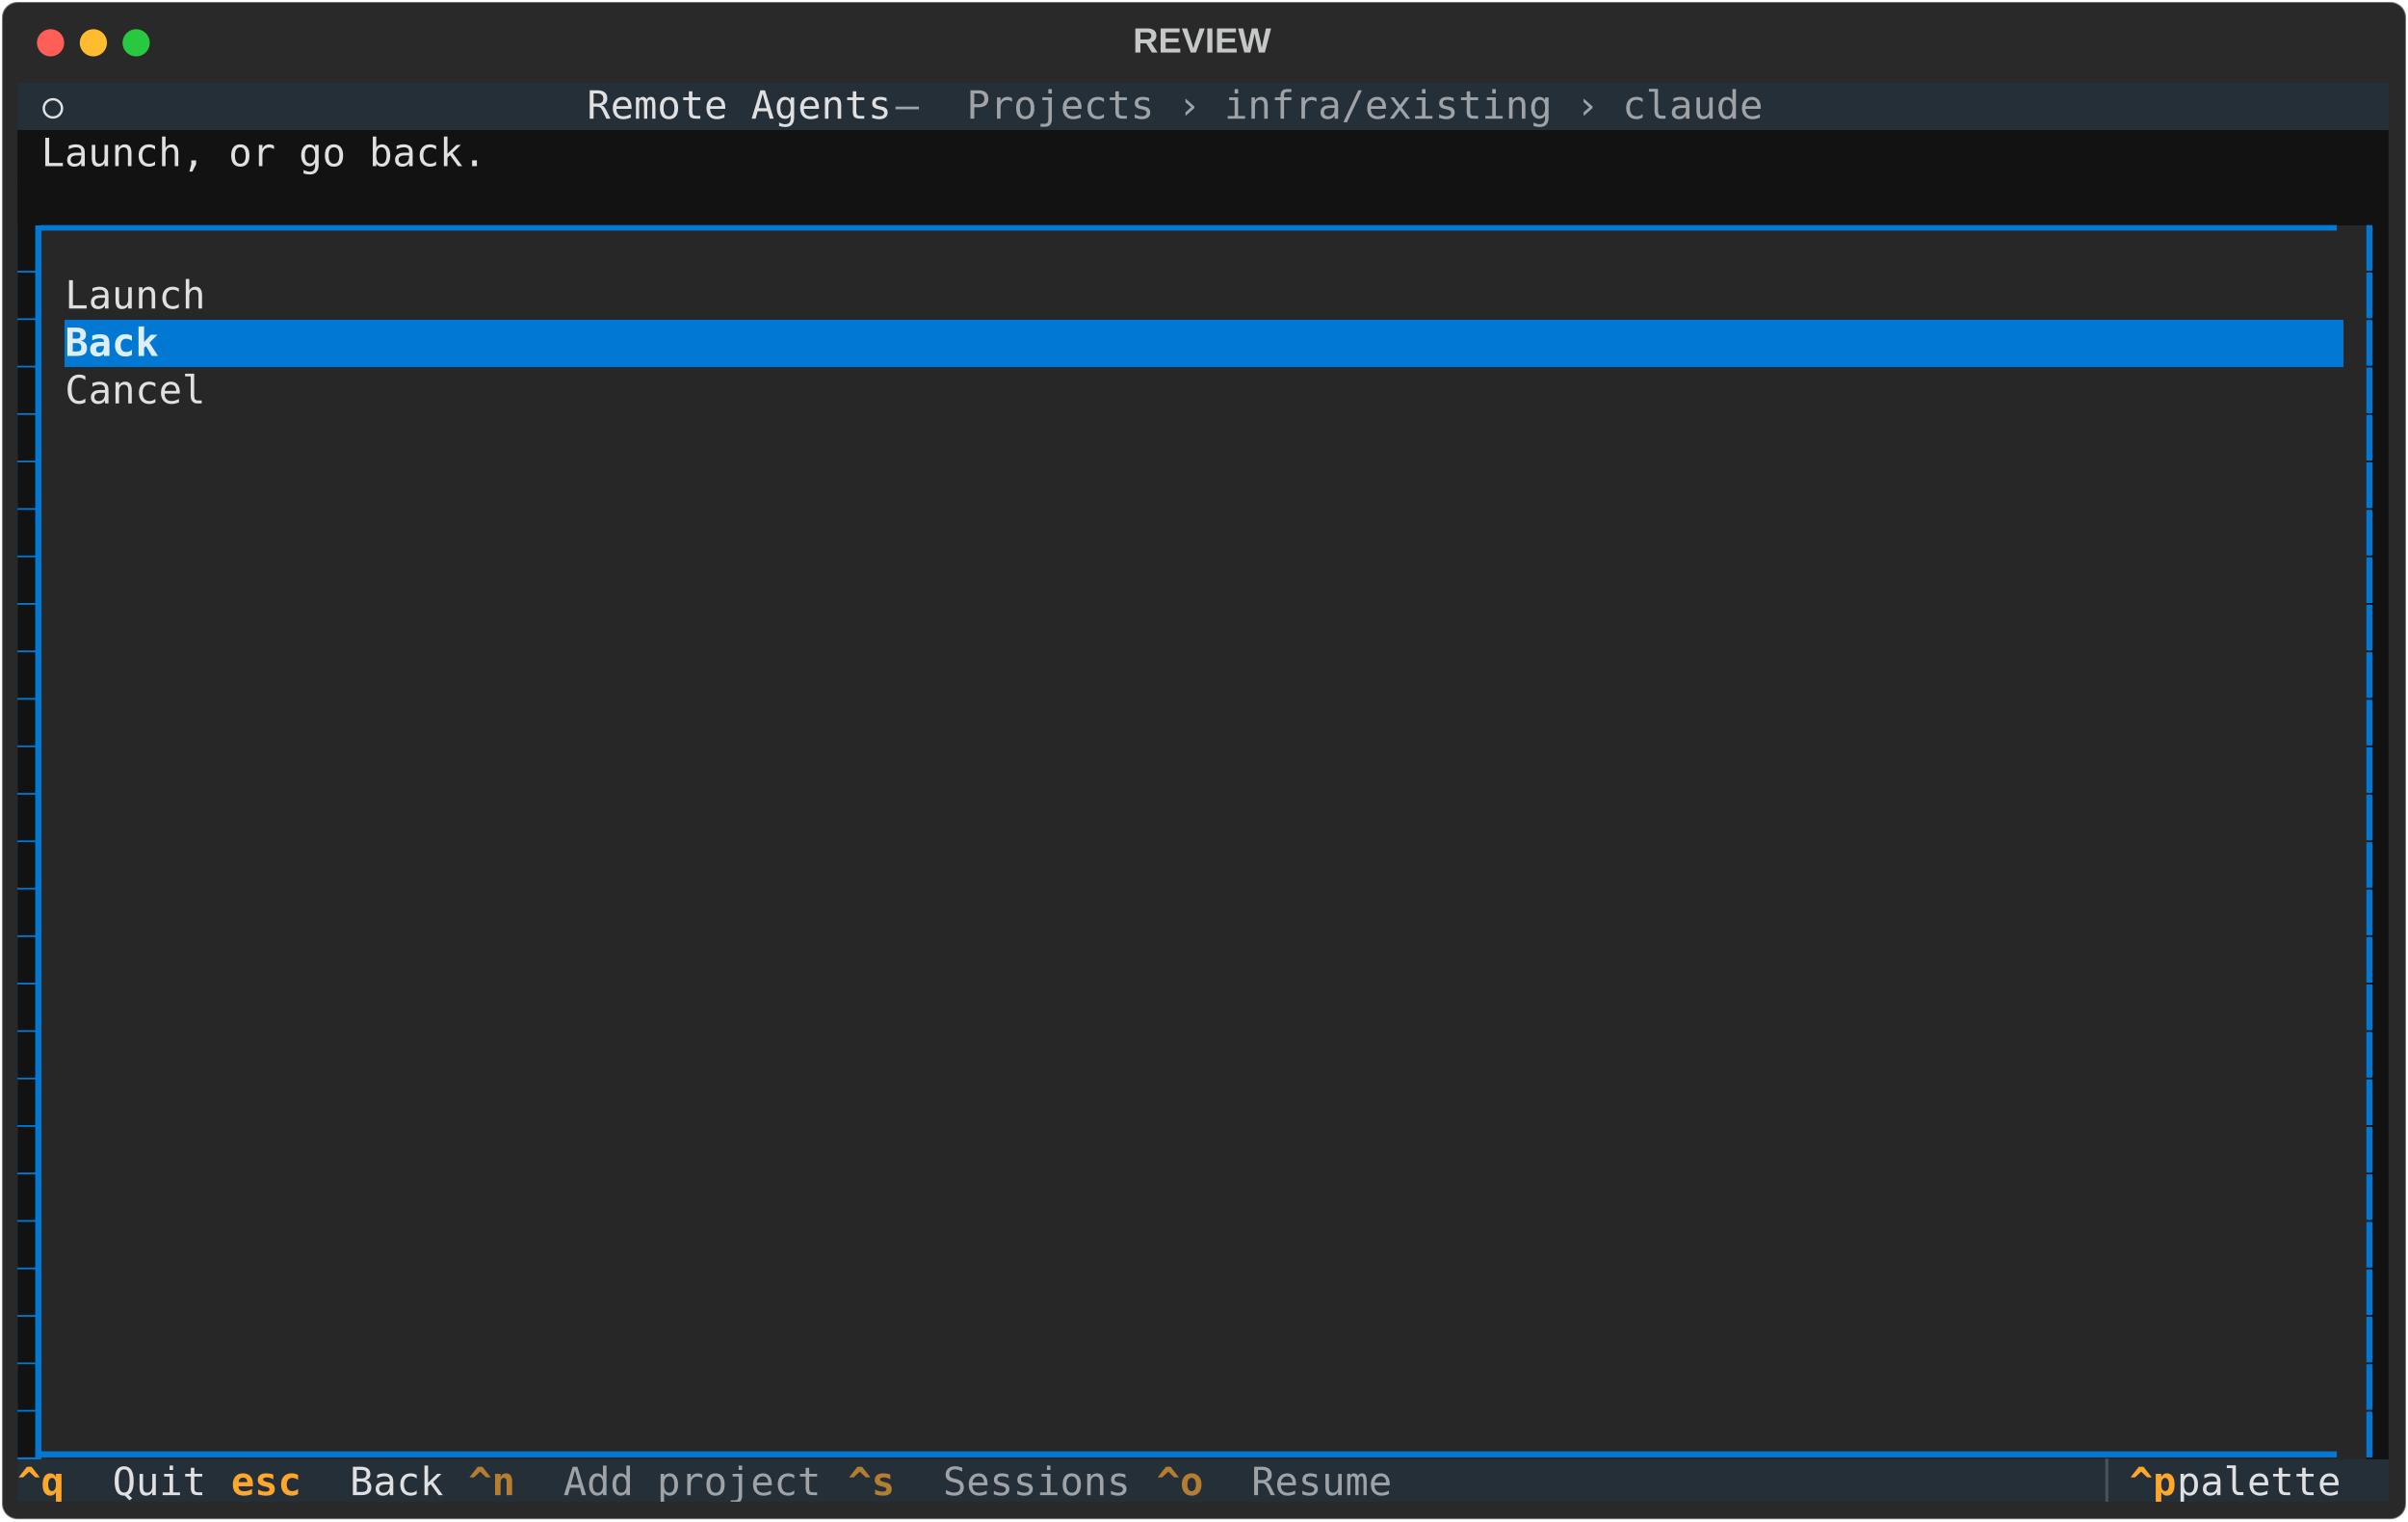
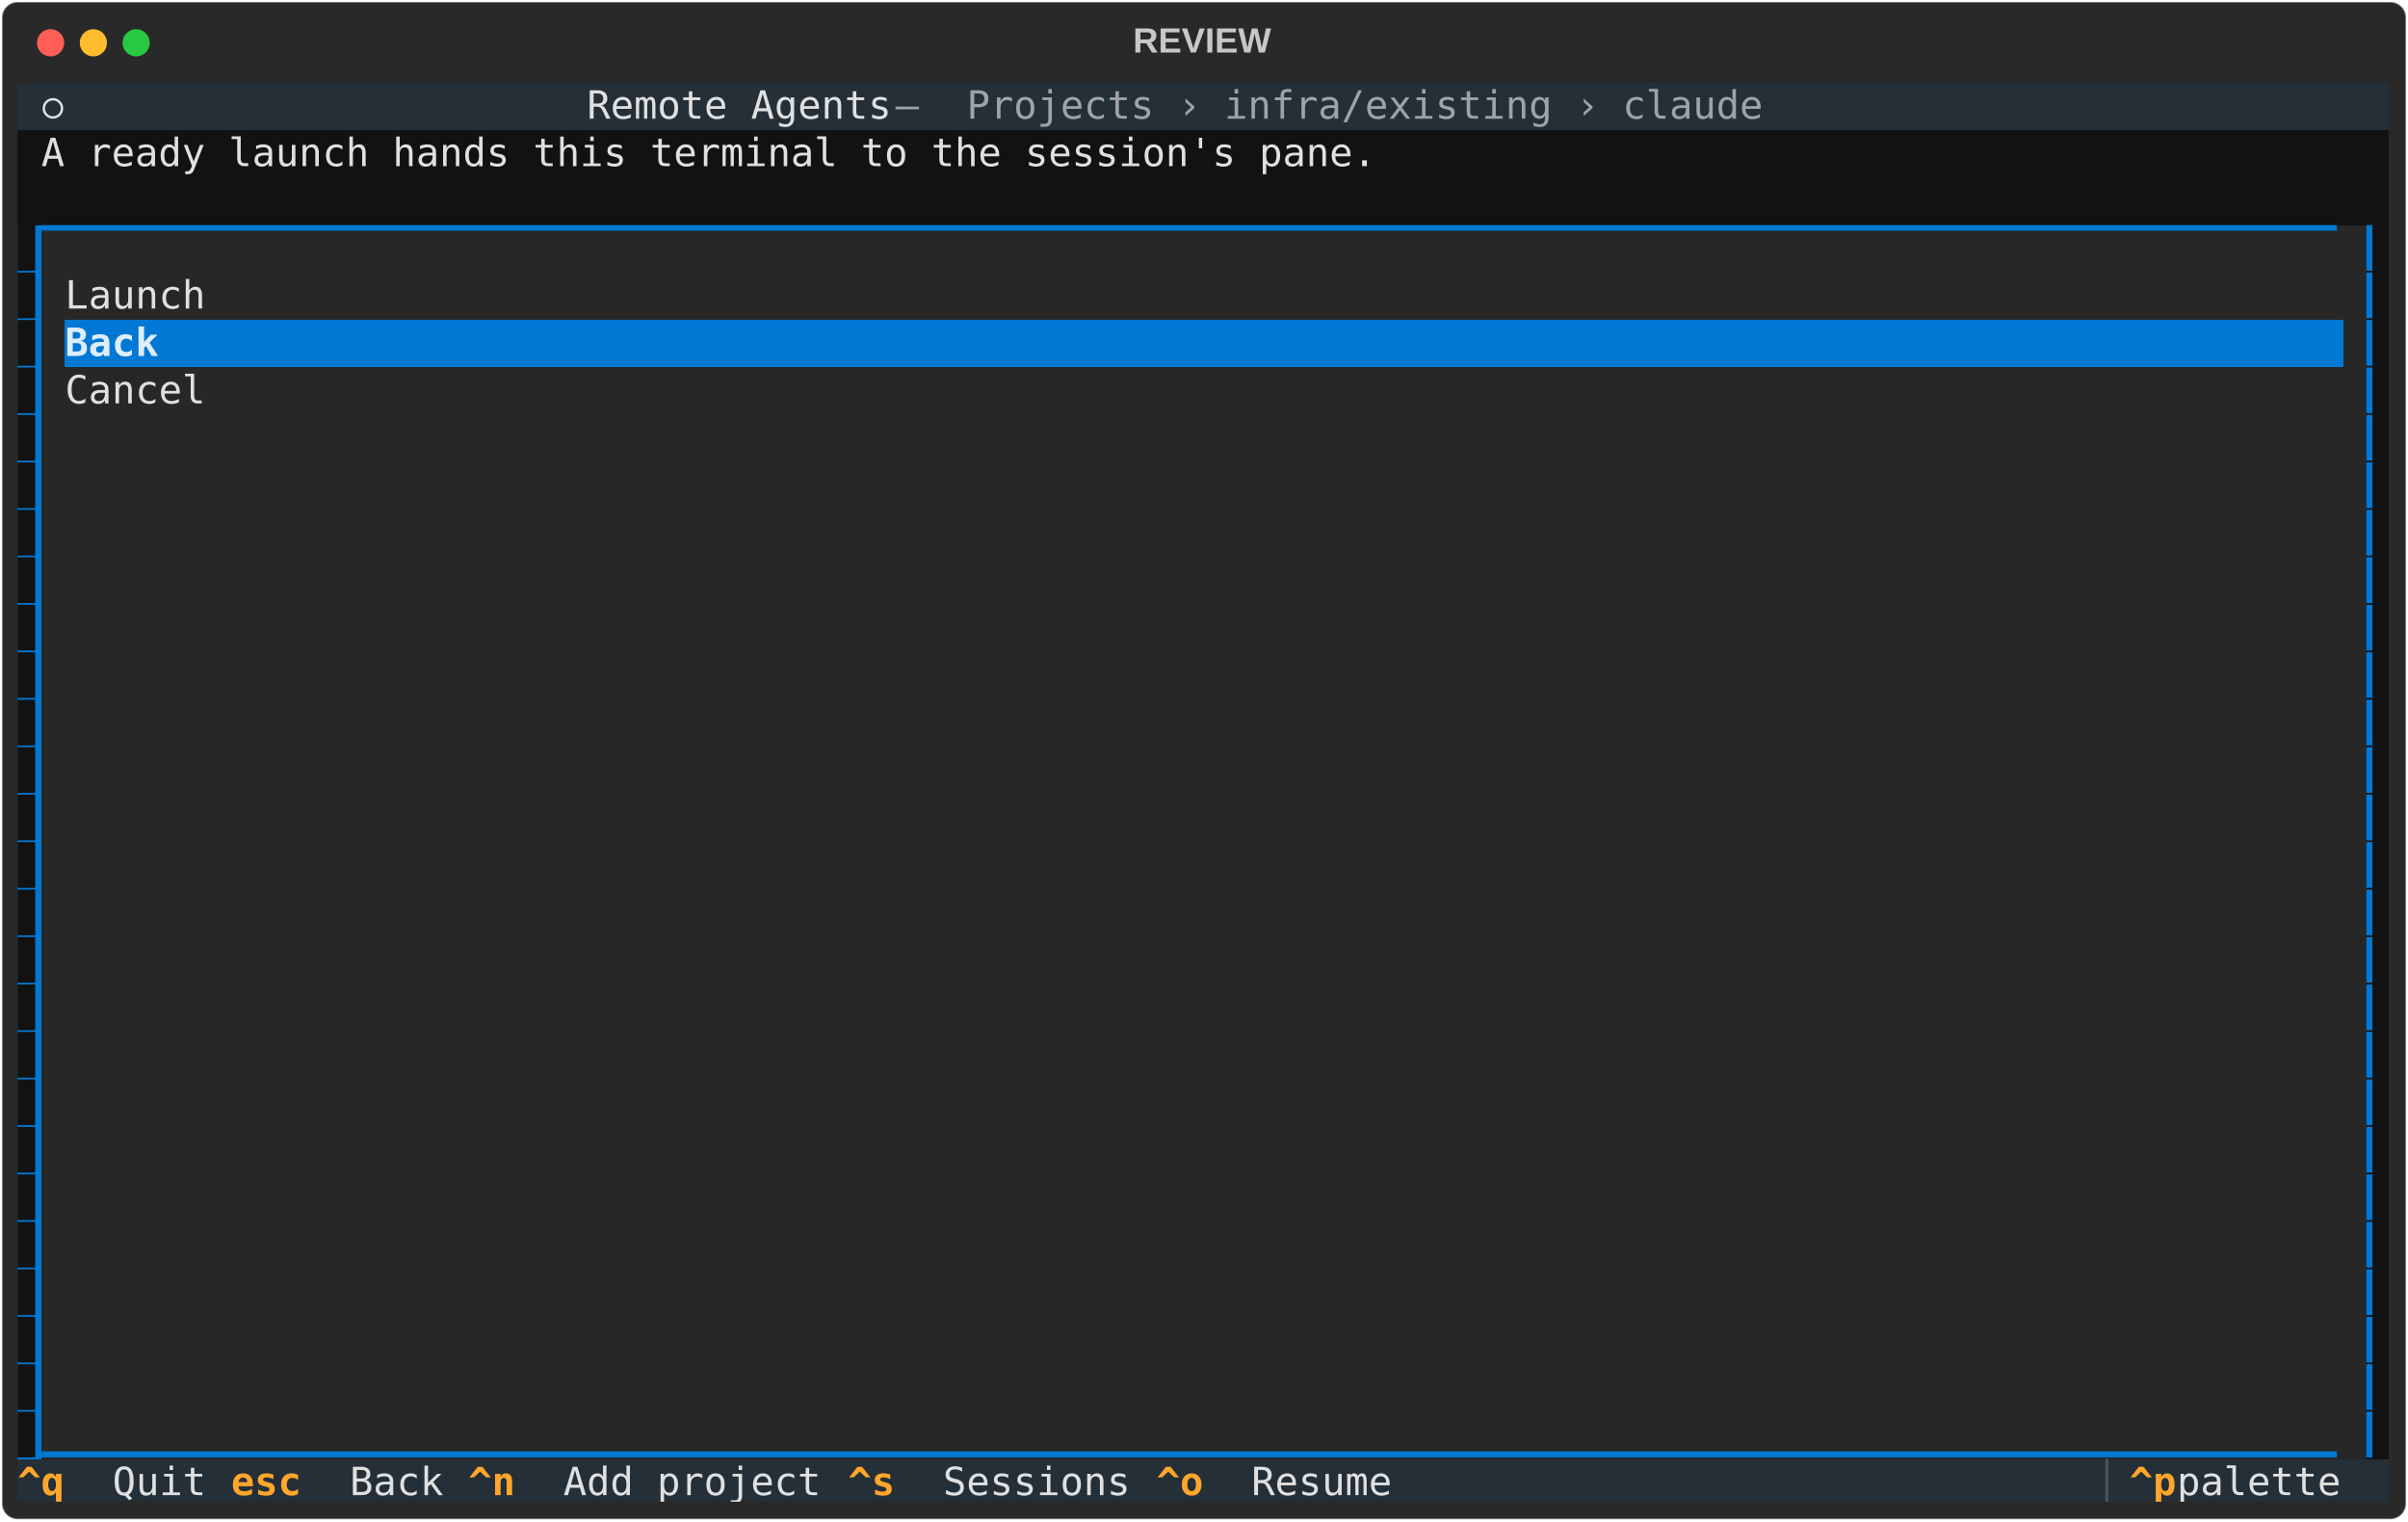
<svg xmlns="http://www.w3.org/2000/svg" class="rich-terminal" viewBox="0 0 1238 782.0">
  <style>

    @font-face {
        font-family: "Fira Code";
        src: local("FiraCode-Regular"),
                url("https://cdnjs.cloudflare.com/ajax/libs/firacode/6.2.0/woff2/FiraCode-Regular.woff2") format("woff2"),
                url("https://cdnjs.cloudflare.com/ajax/libs/firacode/6.2.0/woff/FiraCode-Regular.woff") format("woff");
        font-style: normal;
        font-weight: 400;
    }
    @font-face {
        font-family: "Fira Code";
        src: local("FiraCode-Bold"),
                url("https://cdnjs.cloudflare.com/ajax/libs/firacode/6.2.0/woff2/FiraCode-Bold.woff2") format("woff2"),
                url("https://cdnjs.cloudflare.com/ajax/libs/firacode/6.2.0/woff/FiraCode-Bold.woff") format("woff");
        font-style: bold;
        font-weight: 700;
    }

    .terminal-0-matrix {
        font-family: Fira Code, monospace;
        font-size: 20px;
        line-height: 24.4px;
        font-variant-east-asian: full-width;
    }

    .terminal-0-title {
        font-size: 18px;
        font-weight: bold;
        font-family: arial;
    }

    .terminal-0-r1 { fill: #c5c8c6 }
.terminal-0-r2 { fill: #e0e0e0 }
.terminal-0-r3 { fill: #a0a3a6 }
.terminal-0-r4 { fill: #121212 }
.terminal-0-r5 { fill: #0178d4 }
.terminal-0-r6 { fill: #ddedf9;font-weight: bold }
.terminal-0-r7 { fill: #ffa62b;font-weight: bold }
- .terminal-0-r8 { fill: #b47d2f;font-weight: bold }
- .terminal-0-r9 { fill: #495259 }
+ .terminal-0-r8 { fill: #495259 }
    </style>
  <defs>
    <clipPath id="terminal-0-clip-terminal">
      <rect x="0" y="0" width="1219.0" height="731.0" />
    </clipPath>
    <clipPath id="terminal-0-line-0">
      <rect x="0" y="1.5" width="1220" height="24.65" />
    </clipPath>
    <clipPath id="terminal-0-line-1">
      <rect x="0" y="25.9" width="1220" height="24.65" />
    </clipPath>
    <clipPath id="terminal-0-line-2">
      <rect x="0" y="50.3" width="1220" height="24.65" />
    </clipPath>
    <clipPath id="terminal-0-line-3">
      <rect x="0" y="74.7" width="1220" height="24.65" />
    </clipPath>
    <clipPath id="terminal-0-line-4">
      <rect x="0" y="99.1" width="1220" height="24.65" />
    </clipPath>
    <clipPath id="terminal-0-line-5">
      <rect x="0" y="123.5" width="1220" height="24.65" />
    </clipPath>
    <clipPath id="terminal-0-line-6">
      <rect x="0" y="147.9" width="1220" height="24.65" />
    </clipPath>
    <clipPath id="terminal-0-line-7">
      <rect x="0" y="172.3" width="1220" height="24.65" />
    </clipPath>
    <clipPath id="terminal-0-line-8">
      <rect x="0" y="196.7" width="1220" height="24.65" />
    </clipPath>
    <clipPath id="terminal-0-line-9">
      <rect x="0" y="221.1" width="1220" height="24.65" />
    </clipPath>
    <clipPath id="terminal-0-line-10">
      <rect x="0" y="245.5" width="1220" height="24.65" />
    </clipPath>
    <clipPath id="terminal-0-line-11">
      <rect x="0" y="269.9" width="1220" height="24.65" />
    </clipPath>
    <clipPath id="terminal-0-line-12">
      <rect x="0" y="294.3" width="1220" height="24.65" />
    </clipPath>
    <clipPath id="terminal-0-line-13">
      <rect x="0" y="318.7" width="1220" height="24.65" />
    </clipPath>
    <clipPath id="terminal-0-line-14">
      <rect x="0" y="343.1" width="1220" height="24.65" />
    </clipPath>
    <clipPath id="terminal-0-line-15">
      <rect x="0" y="367.5" width="1220" height="24.65" />
    </clipPath>
    <clipPath id="terminal-0-line-16">
      <rect x="0" y="391.9" width="1220" height="24.65" />
    </clipPath>
    <clipPath id="terminal-0-line-17">
      <rect x="0" y="416.3" width="1220" height="24.65" />
    </clipPath>
    <clipPath id="terminal-0-line-18">
      <rect x="0" y="440.7" width="1220" height="24.65" />
    </clipPath>
    <clipPath id="terminal-0-line-19">
      <rect x="0" y="465.1" width="1220" height="24.65" />
    </clipPath>
    <clipPath id="terminal-0-line-20">
      <rect x="0" y="489.5" width="1220" height="24.65" />
    </clipPath>
    <clipPath id="terminal-0-line-21">
      <rect x="0" y="513.9" width="1220" height="24.65" />
    </clipPath>
    <clipPath id="terminal-0-line-22">
      <rect x="0" y="538.3" width="1220" height="24.65" />
    </clipPath>
    <clipPath id="terminal-0-line-23">
      <rect x="0" y="562.7" width="1220" height="24.65" />
    </clipPath>
    <clipPath id="terminal-0-line-24">
      <rect x="0" y="587.1" width="1220" height="24.65" />
    </clipPath>
    <clipPath id="terminal-0-line-25">
      <rect x="0" y="611.5" width="1220" height="24.65" />
    </clipPath>
    <clipPath id="terminal-0-line-26">
      <rect x="0" y="635.9" width="1220" height="24.65" />
    </clipPath>
    <clipPath id="terminal-0-line-27">
      <rect x="0" y="660.3" width="1220" height="24.65" />
    </clipPath>
    <clipPath id="terminal-0-line-28">
      <rect x="0" y="684.7" width="1220" height="24.65" />
    </clipPath>
  </defs>
  <rect fill="#292929" stroke="rgba(255,255,255,0.35)" stroke-width="1" x="1" y="1" width="1236" height="780" rx="8" />
  <text class="terminal-0-title" fill="#c5c8c6" text-anchor="middle" x="618" y="27">REVIEW</text>
  <g transform="translate(26,22)">
    <circle cx="0" cy="0" r="7" fill="#ff5f57" />
    <circle cx="22" cy="0" r="7" fill="#febc2e" />
    <circle cx="44" cy="0" r="7" fill="#28c840" />
  </g>
  <g transform="translate(9, 41)" clip-path="url(#terminal-0-clip-terminal)">
    <rect fill="#242f38" x="0" y="1.5" width="12.2" height="24.65" shape-rendering="crispEdges" />
    <rect fill="#242f38" x="12.2" y="1.5" width="12.2" height="24.65" shape-rendering="crispEdges" />
    <rect fill="#242f38" x="24.4" y="1.5" width="61" height="24.65" shape-rendering="crispEdges" />
    <rect fill="#242f38" x="85.4" y="1.5" width="12.2" height="24.65" shape-rendering="crispEdges" />
    <rect fill="#242f38" x="97.6" y="1.5" width="195.2" height="24.65" shape-rendering="crispEdges" />
    <rect fill="#242f38" x="292.8" y="1.5" width="158.6" height="24.65" shape-rendering="crispEdges" />
    <rect fill="#242f38" x="451.4" y="1.5" width="36.6" height="24.65" shape-rendering="crispEdges" />
    <rect fill="#242f38" x="488" y="1.5" width="414.8" height="24.65" shape-rendering="crispEdges" />
    <rect fill="#242f38" x="902.8" y="1.5" width="195.2" height="24.65" shape-rendering="crispEdges" />
    <rect fill="#242f38" x="1098" y="1.5" width="12.2" height="24.65" shape-rendering="crispEdges" />
    <rect fill="#242f38" x="1110.2" y="1.5" width="0" height="24.65" shape-rendering="crispEdges" />
    <rect fill="#242f38" x="1110.2" y="1.5" width="97.6" height="24.65" shape-rendering="crispEdges" />
    <rect fill="#242f38" x="1207.8" y="1.5" width="12.2" height="24.65" shape-rendering="crispEdges" />
    <rect fill="#121212" x="0" y="25.9" width="12.2" height="24.65" shape-rendering="crispEdges" />
-     <rect fill="#121212" x="12.2" y="25.9" width="231.8" height="24.65" shape-rendering="crispEdges" />
-     <rect fill="#121212" x="244" y="25.9" width="963.8" height="24.65" shape-rendering="crispEdges" />
+     <rect fill="#121212" x="12.2" y="25.9" width="695.4" height="24.65" shape-rendering="crispEdges" />
+     <rect fill="#121212" x="707.6" y="25.9" width="500.2" height="24.65" shape-rendering="crispEdges" />
    <rect fill="#121212" x="1207.8" y="25.9" width="12.2" height="24.65" shape-rendering="crispEdges" />
    <rect fill="#121212" x="0" y="50.3" width="12.2" height="24.65" shape-rendering="crispEdges" />
    <rect fill="#121212" x="12.2" y="50.3" width="1195.6" height="24.65" shape-rendering="crispEdges" />
    <rect fill="#121212" x="1207.8" y="50.3" width="12.2" height="24.65" shape-rendering="crispEdges" />
    <rect fill="#0178d4" x="0" y="74.7" width="12.2" height="24.65" shape-rendering="crispEdges" />
    <rect fill="#272727" x="12.2" y="74.7" width="1195.6" height="24.65" shape-rendering="crispEdges" />
    <rect fill="#121212" x="1207.8" y="74.7" width="12.2" height="24.65" shape-rendering="crispEdges" />
    <rect fill="#0178d4" x="0" y="99.1" width="12.2" height="24.65" shape-rendering="crispEdges" />
    <rect fill="#272727" x="12.2" y="99.1" width="12.2" height="24.65" shape-rendering="crispEdges" />
    <rect fill="#272727" x="24.4" y="99.1" width="73.2" height="24.65" shape-rendering="crispEdges" />
    <rect fill="#272727" x="97.6" y="99.1" width="1098" height="24.65" shape-rendering="crispEdges" />
    <rect fill="#272727" x="1195.6" y="99.1" width="12.2" height="24.65" shape-rendering="crispEdges" />
    <rect fill="#121212" x="1207.8" y="99.1" width="12.2" height="24.65" shape-rendering="crispEdges" />
    <rect fill="#0178d4" x="0" y="123.5" width="12.2" height="24.65" shape-rendering="crispEdges" />
    <rect fill="#272727" x="12.2" y="123.5" width="12.2" height="24.65" shape-rendering="crispEdges" />
    <rect fill="#0178d4" x="24.4" y="123.5" width="48.8" height="24.65" shape-rendering="crispEdges" />
    <rect fill="#0178d4" x="73.2" y="123.5" width="1122.4" height="24.65" shape-rendering="crispEdges" />
    <rect fill="#272727" x="1195.6" y="123.5" width="12.2" height="24.65" shape-rendering="crispEdges" />
    <rect fill="#121212" x="1207.8" y="123.5" width="12.2" height="24.65" shape-rendering="crispEdges" />
    <rect fill="#0178d4" x="0" y="147.9" width="12.2" height="24.65" shape-rendering="crispEdges" />
    <rect fill="#272727" x="12.2" y="147.9" width="12.2" height="24.65" shape-rendering="crispEdges" />
    <rect fill="#272727" x="24.4" y="147.9" width="73.2" height="24.65" shape-rendering="crispEdges" />
    <rect fill="#272727" x="97.6" y="147.9" width="1098" height="24.65" shape-rendering="crispEdges" />
    <rect fill="#272727" x="1195.6" y="147.9" width="12.2" height="24.65" shape-rendering="crispEdges" />
    <rect fill="#121212" x="1207.8" y="147.9" width="12.2" height="24.65" shape-rendering="crispEdges" />
    <rect fill="#0178d4" x="0" y="172.3" width="12.2" height="24.65" shape-rendering="crispEdges" />
    <rect fill="#272727" x="12.2" y="172.3" width="12.2" height="24.65" shape-rendering="crispEdges" />
    <rect fill="#272727" x="24.4" y="172.3" width="1171.2" height="24.65" shape-rendering="crispEdges" />
    <rect fill="#272727" x="1195.6" y="172.3" width="12.2" height="24.65" shape-rendering="crispEdges" />
    <rect fill="#121212" x="1207.8" y="172.3" width="12.2" height="24.65" shape-rendering="crispEdges" />
    <rect fill="#0178d4" x="0" y="196.7" width="12.2" height="24.65" shape-rendering="crispEdges" />
    <rect fill="#272727" x="12.2" y="196.7" width="12.2" height="24.65" shape-rendering="crispEdges" />
    <rect fill="#272727" x="24.4" y="196.7" width="1171.2" height="24.65" shape-rendering="crispEdges" />
    <rect fill="#272727" x="1195.6" y="196.7" width="12.2" height="24.65" shape-rendering="crispEdges" />
    <rect fill="#121212" x="1207.8" y="196.7" width="12.2" height="24.65" shape-rendering="crispEdges" />
    <rect fill="#0178d4" x="0" y="221.1" width="12.2" height="24.65" shape-rendering="crispEdges" />
    <rect fill="#272727" x="12.2" y="221.1" width="12.2" height="24.65" shape-rendering="crispEdges" />
    <rect fill="#272727" x="24.4" y="221.1" width="1171.2" height="24.65" shape-rendering="crispEdges" />
    <rect fill="#272727" x="1195.6" y="221.1" width="12.2" height="24.65" shape-rendering="crispEdges" />
    <rect fill="#121212" x="1207.8" y="221.1" width="12.2" height="24.65" shape-rendering="crispEdges" />
    <rect fill="#0178d4" x="0" y="245.5" width="12.2" height="24.65" shape-rendering="crispEdges" />
    <rect fill="#272727" x="12.2" y="245.5" width="12.2" height="24.65" shape-rendering="crispEdges" />
    <rect fill="#272727" x="24.4" y="245.5" width="1171.2" height="24.65" shape-rendering="crispEdges" />
    <rect fill="#272727" x="1195.6" y="245.5" width="12.2" height="24.65" shape-rendering="crispEdges" />
    <rect fill="#121212" x="1207.8" y="245.5" width="12.2" height="24.65" shape-rendering="crispEdges" />
    <rect fill="#0178d4" x="0" y="269.9" width="12.2" height="24.65" shape-rendering="crispEdges" />
    <rect fill="#272727" x="12.2" y="269.9" width="12.2" height="24.65" shape-rendering="crispEdges" />
    <rect fill="#272727" x="24.4" y="269.9" width="1171.2" height="24.65" shape-rendering="crispEdges" />
    <rect fill="#272727" x="1195.6" y="269.9" width="12.2" height="24.65" shape-rendering="crispEdges" />
    <rect fill="#121212" x="1207.8" y="269.9" width="12.2" height="24.65" shape-rendering="crispEdges" />
    <rect fill="#0178d4" x="0" y="294.3" width="12.2" height="24.65" shape-rendering="crispEdges" />
    <rect fill="#272727" x="12.2" y="294.3" width="12.2" height="24.65" shape-rendering="crispEdges" />
    <rect fill="#272727" x="24.4" y="294.3" width="1171.2" height="24.65" shape-rendering="crispEdges" />
    <rect fill="#272727" x="1195.6" y="294.3" width="12.2" height="24.65" shape-rendering="crispEdges" />
    <rect fill="#121212" x="1207.8" y="294.3" width="12.2" height="24.65" shape-rendering="crispEdges" />
    <rect fill="#0178d4" x="0" y="318.7" width="12.2" height="24.65" shape-rendering="crispEdges" />
    <rect fill="#272727" x="12.2" y="318.7" width="12.2" height="24.65" shape-rendering="crispEdges" />
    <rect fill="#272727" x="24.4" y="318.7" width="1171.2" height="24.65" shape-rendering="crispEdges" />
    <rect fill="#272727" x="1195.6" y="318.7" width="12.2" height="24.65" shape-rendering="crispEdges" />
    <rect fill="#121212" x="1207.8" y="318.7" width="12.2" height="24.65" shape-rendering="crispEdges" />
    <rect fill="#0178d4" x="0" y="343.1" width="12.2" height="24.65" shape-rendering="crispEdges" />
    <rect fill="#272727" x="12.2" y="343.1" width="12.2" height="24.65" shape-rendering="crispEdges" />
    <rect fill="#272727" x="24.4" y="343.1" width="1171.2" height="24.65" shape-rendering="crispEdges" />
    <rect fill="#272727" x="1195.6" y="343.1" width="12.2" height="24.65" shape-rendering="crispEdges" />
    <rect fill="#121212" x="1207.8" y="343.1" width="12.2" height="24.65" shape-rendering="crispEdges" />
    <rect fill="#0178d4" x="0" y="367.5" width="12.2" height="24.65" shape-rendering="crispEdges" />
    <rect fill="#272727" x="12.2" y="367.5" width="12.2" height="24.65" shape-rendering="crispEdges" />
    <rect fill="#272727" x="24.4" y="367.5" width="1171.2" height="24.65" shape-rendering="crispEdges" />
    <rect fill="#272727" x="1195.6" y="367.5" width="12.2" height="24.65" shape-rendering="crispEdges" />
    <rect fill="#121212" x="1207.8" y="367.5" width="12.2" height="24.65" shape-rendering="crispEdges" />
    <rect fill="#0178d4" x="0" y="391.9" width="12.2" height="24.65" shape-rendering="crispEdges" />
    <rect fill="#272727" x="12.2" y="391.9" width="12.2" height="24.65" shape-rendering="crispEdges" />
    <rect fill="#272727" x="24.4" y="391.9" width="1171.2" height="24.65" shape-rendering="crispEdges" />
    <rect fill="#272727" x="1195.6" y="391.9" width="12.2" height="24.65" shape-rendering="crispEdges" />
    <rect fill="#121212" x="1207.8" y="391.9" width="12.2" height="24.65" shape-rendering="crispEdges" />
    <rect fill="#0178d4" x="0" y="416.3" width="12.2" height="24.65" shape-rendering="crispEdges" />
    <rect fill="#272727" x="12.2" y="416.3" width="12.2" height="24.65" shape-rendering="crispEdges" />
    <rect fill="#272727" x="24.4" y="416.3" width="1171.2" height="24.65" shape-rendering="crispEdges" />
    <rect fill="#272727" x="1195.6" y="416.3" width="12.2" height="24.65" shape-rendering="crispEdges" />
    <rect fill="#121212" x="1207.8" y="416.3" width="12.2" height="24.65" shape-rendering="crispEdges" />
    <rect fill="#0178d4" x="0" y="440.7" width="12.2" height="24.65" shape-rendering="crispEdges" />
    <rect fill="#272727" x="12.2" y="440.7" width="12.2" height="24.65" shape-rendering="crispEdges" />
    <rect fill="#272727" x="24.4" y="440.7" width="1171.2" height="24.65" shape-rendering="crispEdges" />
    <rect fill="#272727" x="1195.6" y="440.7" width="12.2" height="24.65" shape-rendering="crispEdges" />
    <rect fill="#121212" x="1207.8" y="440.7" width="12.2" height="24.65" shape-rendering="crispEdges" />
    <rect fill="#0178d4" x="0" y="465.1" width="12.2" height="24.65" shape-rendering="crispEdges" />
    <rect fill="#272727" x="12.2" y="465.1" width="12.2" height="24.65" shape-rendering="crispEdges" />
    <rect fill="#272727" x="24.4" y="465.1" width="1171.2" height="24.65" shape-rendering="crispEdges" />
    <rect fill="#272727" x="1195.6" y="465.1" width="12.2" height="24.65" shape-rendering="crispEdges" />
    <rect fill="#121212" x="1207.8" y="465.1" width="12.2" height="24.65" shape-rendering="crispEdges" />
    <rect fill="#0178d4" x="0" y="489.5" width="12.2" height="24.65" shape-rendering="crispEdges" />
    <rect fill="#272727" x="12.2" y="489.5" width="12.2" height="24.65" shape-rendering="crispEdges" />
    <rect fill="#272727" x="24.4" y="489.5" width="1171.2" height="24.65" shape-rendering="crispEdges" />
    <rect fill="#272727" x="1195.6" y="489.5" width="12.2" height="24.65" shape-rendering="crispEdges" />
    <rect fill="#121212" x="1207.8" y="489.5" width="12.2" height="24.65" shape-rendering="crispEdges" />
    <rect fill="#0178d4" x="0" y="513.9" width="12.2" height="24.65" shape-rendering="crispEdges" />
    <rect fill="#272727" x="12.2" y="513.9" width="12.2" height="24.65" shape-rendering="crispEdges" />
    <rect fill="#272727" x="24.4" y="513.9" width="1171.2" height="24.65" shape-rendering="crispEdges" />
    <rect fill="#272727" x="1195.6" y="513.9" width="12.2" height="24.65" shape-rendering="crispEdges" />
    <rect fill="#121212" x="1207.8" y="513.9" width="12.2" height="24.65" shape-rendering="crispEdges" />
    <rect fill="#0178d4" x="0" y="538.3" width="12.2" height="24.65" shape-rendering="crispEdges" />
    <rect fill="#272727" x="12.2" y="538.3" width="12.2" height="24.65" shape-rendering="crispEdges" />
    <rect fill="#272727" x="24.4" y="538.3" width="1171.2" height="24.65" shape-rendering="crispEdges" />
    <rect fill="#272727" x="1195.6" y="538.3" width="12.2" height="24.65" shape-rendering="crispEdges" />
    <rect fill="#121212" x="1207.8" y="538.3" width="12.2" height="24.65" shape-rendering="crispEdges" />
    <rect fill="#0178d4" x="0" y="562.7" width="12.2" height="24.65" shape-rendering="crispEdges" />
    <rect fill="#272727" x="12.2" y="562.7" width="12.2" height="24.65" shape-rendering="crispEdges" />
    <rect fill="#272727" x="24.4" y="562.7" width="1171.2" height="24.65" shape-rendering="crispEdges" />
    <rect fill="#272727" x="1195.6" y="562.7" width="12.2" height="24.65" shape-rendering="crispEdges" />
    <rect fill="#121212" x="1207.8" y="562.7" width="12.2" height="24.65" shape-rendering="crispEdges" />
    <rect fill="#0178d4" x="0" y="587.1" width="12.2" height="24.65" shape-rendering="crispEdges" />
    <rect fill="#272727" x="12.2" y="587.1" width="12.2" height="24.65" shape-rendering="crispEdges" />
    <rect fill="#272727" x="24.4" y="587.1" width="1171.2" height="24.65" shape-rendering="crispEdges" />
    <rect fill="#272727" x="1195.6" y="587.1" width="12.2" height="24.65" shape-rendering="crispEdges" />
    <rect fill="#121212" x="1207.8" y="587.1" width="12.2" height="24.65" shape-rendering="crispEdges" />
    <rect fill="#0178d4" x="0" y="611.5" width="12.2" height="24.65" shape-rendering="crispEdges" />
    <rect fill="#272727" x="12.2" y="611.5" width="12.2" height="24.65" shape-rendering="crispEdges" />
    <rect fill="#272727" x="24.4" y="611.5" width="1171.2" height="24.65" shape-rendering="crispEdges" />
    <rect fill="#272727" x="1195.6" y="611.5" width="12.2" height="24.65" shape-rendering="crispEdges" />
    <rect fill="#121212" x="1207.8" y="611.5" width="12.2" height="24.65" shape-rendering="crispEdges" />
    <rect fill="#0178d4" x="0" y="635.9" width="12.2" height="24.65" shape-rendering="crispEdges" />
    <rect fill="#272727" x="12.2" y="635.9" width="12.2" height="24.65" shape-rendering="crispEdges" />
    <rect fill="#272727" x="24.4" y="635.9" width="1171.2" height="24.65" shape-rendering="crispEdges" />
    <rect fill="#272727" x="1195.6" y="635.9" width="12.2" height="24.65" shape-rendering="crispEdges" />
    <rect fill="#121212" x="1207.8" y="635.9" width="12.2" height="24.65" shape-rendering="crispEdges" />
    <rect fill="#0178d4" x="0" y="660.3" width="12.2" height="24.65" shape-rendering="crispEdges" />
    <rect fill="#272727" x="12.2" y="660.3" width="12.2" height="24.65" shape-rendering="crispEdges" />
    <rect fill="#272727" x="24.4" y="660.3" width="1171.2" height="24.65" shape-rendering="crispEdges" />
    <rect fill="#272727" x="1195.6" y="660.3" width="12.2" height="24.65" shape-rendering="crispEdges" />
    <rect fill="#121212" x="1207.8" y="660.3" width="12.2" height="24.65" shape-rendering="crispEdges" />
    <rect fill="#0178d4" x="0" y="684.7" width="12.2" height="24.65" shape-rendering="crispEdges" />
    <rect fill="#272727" x="12.2" y="684.7" width="1195.6" height="24.65" shape-rendering="crispEdges" />
    <rect fill="#121212" x="1207.8" y="684.7" width="12.2" height="24.65" shape-rendering="crispEdges" />
    <rect fill="#242f38" x="0" y="709.1" width="48.8" height="24.65" shape-rendering="crispEdges" />
    <rect fill="#242f38" x="48.8" y="709.1" width="61" height="24.65" shape-rendering="crispEdges" />
    <rect fill="#242f38" x="109.8" y="709.1" width="61" height="24.65" shape-rendering="crispEdges" />
    <rect fill="#242f38" x="170.8" y="709.1" width="61" height="24.65" shape-rendering="crispEdges" />
    <rect fill="#242f38" x="231.8" y="709.1" width="48.8" height="24.65" shape-rendering="crispEdges" />
    <rect fill="#242f38" x="280.6" y="709.1" width="146.4" height="24.65" shape-rendering="crispEdges" />
    <rect fill="#242f38" x="427" y="709.1" width="48.8" height="24.65" shape-rendering="crispEdges" />
    <rect fill="#242f38" x="475.8" y="709.1" width="109.8" height="24.65" shape-rendering="crispEdges" />
    <rect fill="#242f38" x="585.6" y="709.1" width="48.8" height="24.65" shape-rendering="crispEdges" />
    <rect fill="#242f38" x="634.4" y="709.1" width="85.4" height="24.65" shape-rendering="crispEdges" />
    <rect fill="#242f38" x="719.8" y="709.1" width="353.8" height="24.65" shape-rendering="crispEdges" />
    <rect fill="#242f38" x="1073.6" y="709.1" width="12.2" height="24.65" shape-rendering="crispEdges" />
    <rect fill="#242f38" x="1085.8" y="709.1" width="24.4" height="24.65" shape-rendering="crispEdges" />
    <rect fill="#242f38" x="1110.2" y="709.1" width="97.6" height="24.65" shape-rendering="crispEdges" />
    <rect fill="#242f38" x="1207.8" y="709.1" width="12.2" height="24.65" shape-rendering="crispEdges" />
    <g class="terminal-0-matrix">
      <text class="terminal-0-r2" x="12.2" y="20" textLength="12.2" clip-path="url(#terminal-0-line-0)">⭘</text>
      <text class="terminal-0-r2" x="292.8" y="20" textLength="158.6" clip-path="url(#terminal-0-line-0)">Remote Agents</text>
      <text class="terminal-0-r3" x="451.4" y="20" textLength="36.6" clip-path="url(#terminal-0-line-0)"> — </text>
      <text class="terminal-0-r3" x="488" y="20" textLength="414.8" clip-path="url(#terminal-0-line-0)">Projects › infra/existing › claude</text>
      <text class="terminal-0-r1" x="1220" y="20" textLength="12.2" clip-path="url(#terminal-0-line-0)">
</text>
-       <text class="terminal-0-r2" x="12.2" y="44.4" textLength="231.8" clip-path="url(#terminal-0-line-1)">Launch, or go back.</text>
+       <text class="terminal-0-r2" x="12.2" y="44.4" textLength="695.4" clip-path="url(#terminal-0-line-1)">A ready launch hands this terminal to the session's pane.</text>
      <text class="terminal-0-r1" x="1220" y="44.4" textLength="12.2" clip-path="url(#terminal-0-line-1)">
</text>
      <text class="terminal-0-r1" x="1220" y="68.8" textLength="12.2" clip-path="url(#terminal-0-line-2)">
</text>
      <text class="terminal-0-r4" x="0" y="93.2" textLength="12.2" clip-path="url(#terminal-0-line-3)">▊</text>
      <text class="terminal-0-r5" x="12.2" y="93.2" textLength="1195.6" clip-path="url(#terminal-0-line-3)">▔▔▔▔▔▔▔▔▔▔▔▔▔▔▔▔▔▔▔▔▔▔▔▔▔▔▔▔▔▔▔▔▔▔▔▔▔▔▔▔▔▔▔▔▔▔▔▔▔▔▔▔▔▔▔▔▔▔▔▔▔▔▔▔▔▔▔▔▔▔▔▔▔▔▔▔▔▔▔▔▔▔▔▔▔▔▔▔▔▔▔▔▔▔▔▔▔▔</text>
      <text class="terminal-0-r5" x="1207.8" y="93.2" textLength="12.2" clip-path="url(#terminal-0-line-3)">▎</text>
      <text class="terminal-0-r1" x="1220" y="93.2" textLength="12.2" clip-path="url(#terminal-0-line-3)">
</text>
      <text class="terminal-0-r4" x="0" y="117.6" textLength="12.2" clip-path="url(#terminal-0-line-4)">▊</text>
      <text class="terminal-0-r2" x="24.4" y="117.6" textLength="73.2" clip-path="url(#terminal-0-line-4)">Launch</text>
      <text class="terminal-0-r5" x="1207.8" y="117.6" textLength="12.2" clip-path="url(#terminal-0-line-4)">▎</text>
      <text class="terminal-0-r1" x="1220" y="117.6" textLength="12.2" clip-path="url(#terminal-0-line-4)">
</text>
      <text class="terminal-0-r4" x="0" y="142" textLength="12.2" clip-path="url(#terminal-0-line-5)">▊</text>
      <text class="terminal-0-r6" x="24.4" y="142" textLength="48.8" clip-path="url(#terminal-0-line-5)">Back</text>
      <text class="terminal-0-r5" x="1207.8" y="142" textLength="12.2" clip-path="url(#terminal-0-line-5)">▎</text>
      <text class="terminal-0-r1" x="1220" y="142" textLength="12.2" clip-path="url(#terminal-0-line-5)">
</text>
      <text class="terminal-0-r4" x="0" y="166.4" textLength="12.2" clip-path="url(#terminal-0-line-6)">▊</text>
      <text class="terminal-0-r2" x="24.4" y="166.4" textLength="73.2" clip-path="url(#terminal-0-line-6)">Cancel</text>
      <text class="terminal-0-r5" x="1207.8" y="166.4" textLength="12.2" clip-path="url(#terminal-0-line-6)">▎</text>
      <text class="terminal-0-r1" x="1220" y="166.4" textLength="12.2" clip-path="url(#terminal-0-line-6)">
</text>
      <text class="terminal-0-r4" x="0" y="190.8" textLength="12.2" clip-path="url(#terminal-0-line-7)">▊</text>
      <text class="terminal-0-r5" x="1207.8" y="190.8" textLength="12.2" clip-path="url(#terminal-0-line-7)">▎</text>
      <text class="terminal-0-r1" x="1220" y="190.8" textLength="12.2" clip-path="url(#terminal-0-line-7)">
</text>
      <text class="terminal-0-r4" x="0" y="215.2" textLength="12.2" clip-path="url(#terminal-0-line-8)">▊</text>
      <text class="terminal-0-r5" x="1207.8" y="215.2" textLength="12.2" clip-path="url(#terminal-0-line-8)">▎</text>
      <text class="terminal-0-r1" x="1220" y="215.2" textLength="12.2" clip-path="url(#terminal-0-line-8)">
</text>
      <text class="terminal-0-r4" x="0" y="239.6" textLength="12.2" clip-path="url(#terminal-0-line-9)">▊</text>
      <text class="terminal-0-r5" x="1207.8" y="239.6" textLength="12.2" clip-path="url(#terminal-0-line-9)">▎</text>
      <text class="terminal-0-r1" x="1220" y="239.6" textLength="12.2" clip-path="url(#terminal-0-line-9)">
</text>
      <text class="terminal-0-r4" x="0" y="264" textLength="12.2" clip-path="url(#terminal-0-line-10)">▊</text>
      <text class="terminal-0-r5" x="1207.8" y="264" textLength="12.2" clip-path="url(#terminal-0-line-10)">▎</text>
      <text class="terminal-0-r1" x="1220" y="264" textLength="12.2" clip-path="url(#terminal-0-line-10)">
</text>
      <text class="terminal-0-r4" x="0" y="288.4" textLength="12.2" clip-path="url(#terminal-0-line-11)">▊</text>
      <text class="terminal-0-r5" x="1207.8" y="288.4" textLength="12.2" clip-path="url(#terminal-0-line-11)">▎</text>
      <text class="terminal-0-r1" x="1220" y="288.4" textLength="12.2" clip-path="url(#terminal-0-line-11)">
</text>
      <text class="terminal-0-r4" x="0" y="312.8" textLength="12.2" clip-path="url(#terminal-0-line-12)">▊</text>
      <text class="terminal-0-r5" x="1207.8" y="312.8" textLength="12.2" clip-path="url(#terminal-0-line-12)">▎</text>
      <text class="terminal-0-r1" x="1220" y="312.8" textLength="12.2" clip-path="url(#terminal-0-line-12)">
</text>
      <text class="terminal-0-r4" x="0" y="337.2" textLength="12.2" clip-path="url(#terminal-0-line-13)">▊</text>
      <text class="terminal-0-r5" x="1207.8" y="337.2" textLength="12.2" clip-path="url(#terminal-0-line-13)">▎</text>
      <text class="terminal-0-r1" x="1220" y="337.2" textLength="12.2" clip-path="url(#terminal-0-line-13)">
</text>
      <text class="terminal-0-r4" x="0" y="361.6" textLength="12.2" clip-path="url(#terminal-0-line-14)">▊</text>
      <text class="terminal-0-r5" x="1207.8" y="361.6" textLength="12.2" clip-path="url(#terminal-0-line-14)">▎</text>
      <text class="terminal-0-r1" x="1220" y="361.6" textLength="12.2" clip-path="url(#terminal-0-line-14)">
</text>
      <text class="terminal-0-r4" x="0" y="386" textLength="12.2" clip-path="url(#terminal-0-line-15)">▊</text>
      <text class="terminal-0-r5" x="1207.8" y="386" textLength="12.2" clip-path="url(#terminal-0-line-15)">▎</text>
      <text class="terminal-0-r1" x="1220" y="386" textLength="12.2" clip-path="url(#terminal-0-line-15)">
</text>
      <text class="terminal-0-r4" x="0" y="410.4" textLength="12.2" clip-path="url(#terminal-0-line-16)">▊</text>
      <text class="terminal-0-r5" x="1207.8" y="410.4" textLength="12.2" clip-path="url(#terminal-0-line-16)">▎</text>
      <text class="terminal-0-r1" x="1220" y="410.4" textLength="12.2" clip-path="url(#terminal-0-line-16)">
</text>
      <text class="terminal-0-r4" x="0" y="434.8" textLength="12.2" clip-path="url(#terminal-0-line-17)">▊</text>
      <text class="terminal-0-r5" x="1207.8" y="434.8" textLength="12.2" clip-path="url(#terminal-0-line-17)">▎</text>
      <text class="terminal-0-r1" x="1220" y="434.8" textLength="12.2" clip-path="url(#terminal-0-line-17)">
</text>
      <text class="terminal-0-r4" x="0" y="459.2" textLength="12.2" clip-path="url(#terminal-0-line-18)">▊</text>
      <text class="terminal-0-r5" x="1207.8" y="459.2" textLength="12.2" clip-path="url(#terminal-0-line-18)">▎</text>
      <text class="terminal-0-r1" x="1220" y="459.2" textLength="12.2" clip-path="url(#terminal-0-line-18)">
</text>
      <text class="terminal-0-r4" x="0" y="483.6" textLength="12.2" clip-path="url(#terminal-0-line-19)">▊</text>
      <text class="terminal-0-r5" x="1207.8" y="483.6" textLength="12.2" clip-path="url(#terminal-0-line-19)">▎</text>
      <text class="terminal-0-r1" x="1220" y="483.6" textLength="12.2" clip-path="url(#terminal-0-line-19)">
</text>
      <text class="terminal-0-r4" x="0" y="508" textLength="12.2" clip-path="url(#terminal-0-line-20)">▊</text>
      <text class="terminal-0-r5" x="1207.8" y="508" textLength="12.2" clip-path="url(#terminal-0-line-20)">▎</text>
      <text class="terminal-0-r1" x="1220" y="508" textLength="12.2" clip-path="url(#terminal-0-line-20)">
</text>
      <text class="terminal-0-r4" x="0" y="532.4" textLength="12.2" clip-path="url(#terminal-0-line-21)">▊</text>
      <text class="terminal-0-r5" x="1207.8" y="532.4" textLength="12.2" clip-path="url(#terminal-0-line-21)">▎</text>
      <text class="terminal-0-r1" x="1220" y="532.4" textLength="12.2" clip-path="url(#terminal-0-line-21)">
</text>
      <text class="terminal-0-r4" x="0" y="556.8" textLength="12.2" clip-path="url(#terminal-0-line-22)">▊</text>
      <text class="terminal-0-r5" x="1207.8" y="556.8" textLength="12.2" clip-path="url(#terminal-0-line-22)">▎</text>
      <text class="terminal-0-r1" x="1220" y="556.8" textLength="12.2" clip-path="url(#terminal-0-line-22)">
</text>
      <text class="terminal-0-r4" x="0" y="581.2" textLength="12.2" clip-path="url(#terminal-0-line-23)">▊</text>
      <text class="terminal-0-r5" x="1207.8" y="581.2" textLength="12.2" clip-path="url(#terminal-0-line-23)">▎</text>
      <text class="terminal-0-r1" x="1220" y="581.2" textLength="12.2" clip-path="url(#terminal-0-line-23)">
</text>
      <text class="terminal-0-r4" x="0" y="605.6" textLength="12.2" clip-path="url(#terminal-0-line-24)">▊</text>
      <text class="terminal-0-r5" x="1207.8" y="605.6" textLength="12.2" clip-path="url(#terminal-0-line-24)">▎</text>
      <text class="terminal-0-r1" x="1220" y="605.6" textLength="12.2" clip-path="url(#terminal-0-line-24)">
</text>
      <text class="terminal-0-r4" x="0" y="630" textLength="12.2" clip-path="url(#terminal-0-line-25)">▊</text>
      <text class="terminal-0-r5" x="1207.8" y="630" textLength="12.2" clip-path="url(#terminal-0-line-25)">▎</text>
      <text class="terminal-0-r1" x="1220" y="630" textLength="12.2" clip-path="url(#terminal-0-line-25)">
</text>
      <text class="terminal-0-r4" x="0" y="654.4" textLength="12.2" clip-path="url(#terminal-0-line-26)">▊</text>
      <text class="terminal-0-r5" x="1207.8" y="654.4" textLength="12.2" clip-path="url(#terminal-0-line-26)">▎</text>
      <text class="terminal-0-r1" x="1220" y="654.4" textLength="12.2" clip-path="url(#terminal-0-line-26)">
</text>
      <text class="terminal-0-r4" x="0" y="678.8" textLength="12.2" clip-path="url(#terminal-0-line-27)">▊</text>
      <text class="terminal-0-r5" x="1207.8" y="678.8" textLength="12.2" clip-path="url(#terminal-0-line-27)">▎</text>
      <text class="terminal-0-r1" x="1220" y="678.8" textLength="12.2" clip-path="url(#terminal-0-line-27)">
</text>
      <text class="terminal-0-r4" x="0" y="703.2" textLength="12.2" clip-path="url(#terminal-0-line-28)">▊</text>
      <text class="terminal-0-r5" x="12.2" y="703.2" textLength="1195.6" clip-path="url(#terminal-0-line-28)">▁▁▁▁▁▁▁▁▁▁▁▁▁▁▁▁▁▁▁▁▁▁▁▁▁▁▁▁▁▁▁▁▁▁▁▁▁▁▁▁▁▁▁▁▁▁▁▁▁▁▁▁▁▁▁▁▁▁▁▁▁▁▁▁▁▁▁▁▁▁▁▁▁▁▁▁▁▁▁▁▁▁▁▁▁▁▁▁▁▁▁▁▁▁▁▁▁▁</text>
      <text class="terminal-0-r5" x="1207.8" y="703.2" textLength="12.2" clip-path="url(#terminal-0-line-28)">▎</text>
      <text class="terminal-0-r1" x="1220" y="703.2" textLength="12.2" clip-path="url(#terminal-0-line-28)">
</text>
      <text class="terminal-0-r7" x="0" y="727.6" textLength="48.8" clip-path="url(#terminal-0-line-29)"> ^q </text>
      <text class="terminal-0-r2" x="48.8" y="727.6" textLength="61" clip-path="url(#terminal-0-line-29)">Quit </text>
      <text class="terminal-0-r7" x="109.8" y="727.6" textLength="61" clip-path="url(#terminal-0-line-29)"> esc </text>
      <text class="terminal-0-r2" x="170.8" y="727.6" textLength="61" clip-path="url(#terminal-0-line-29)">Back </text>
-       <text class="terminal-0-r8" x="231.8" y="727.6" textLength="48.8" clip-path="url(#terminal-0-line-29)"> ^n </text>
-       <text class="terminal-0-r3" x="280.6" y="727.6" textLength="146.4" clip-path="url(#terminal-0-line-29)">Add project </text>
-       <text class="terminal-0-r8" x="427" y="727.6" textLength="48.8" clip-path="url(#terminal-0-line-29)"> ^s </text>
-       <text class="terminal-0-r3" x="475.8" y="727.6" textLength="109.8" clip-path="url(#terminal-0-line-29)">Sessions </text>
-       <text class="terminal-0-r8" x="585.6" y="727.6" textLength="48.8" clip-path="url(#terminal-0-line-29)"> ^o </text>
-       <text class="terminal-0-r3" x="634.4" y="727.6" textLength="85.4" clip-path="url(#terminal-0-line-29)">Resume </text>
-       <text class="terminal-0-r9" x="1073.6" y="727.6" textLength="12.2" clip-path="url(#terminal-0-line-29)">▏</text>
+       <text class="terminal-0-r7" x="231.8" y="727.6" textLength="48.8" clip-path="url(#terminal-0-line-29)"> ^n </text>
+       <text class="terminal-0-r2" x="280.6" y="727.6" textLength="146.4" clip-path="url(#terminal-0-line-29)">Add project </text>
+       <text class="terminal-0-r7" x="427" y="727.6" textLength="48.8" clip-path="url(#terminal-0-line-29)"> ^s </text>
+       <text class="terminal-0-r2" x="475.8" y="727.6" textLength="109.8" clip-path="url(#terminal-0-line-29)">Sessions </text>
+       <text class="terminal-0-r7" x="585.6" y="727.6" textLength="48.8" clip-path="url(#terminal-0-line-29)"> ^o </text>
+       <text class="terminal-0-r2" x="634.4" y="727.6" textLength="85.4" clip-path="url(#terminal-0-line-29)">Resume </text>
+       <text class="terminal-0-r8" x="1073.6" y="727.6" textLength="12.2" clip-path="url(#terminal-0-line-29)">▏</text>
      <text class="terminal-0-r7" x="1085.8" y="727.6" textLength="24.4" clip-path="url(#terminal-0-line-29)">^p</text>
      <text class="terminal-0-r2" x="1110.2" y="727.6" textLength="97.6" clip-path="url(#terminal-0-line-29)"> palette</text>
    </g>
  </g>
</svg>
